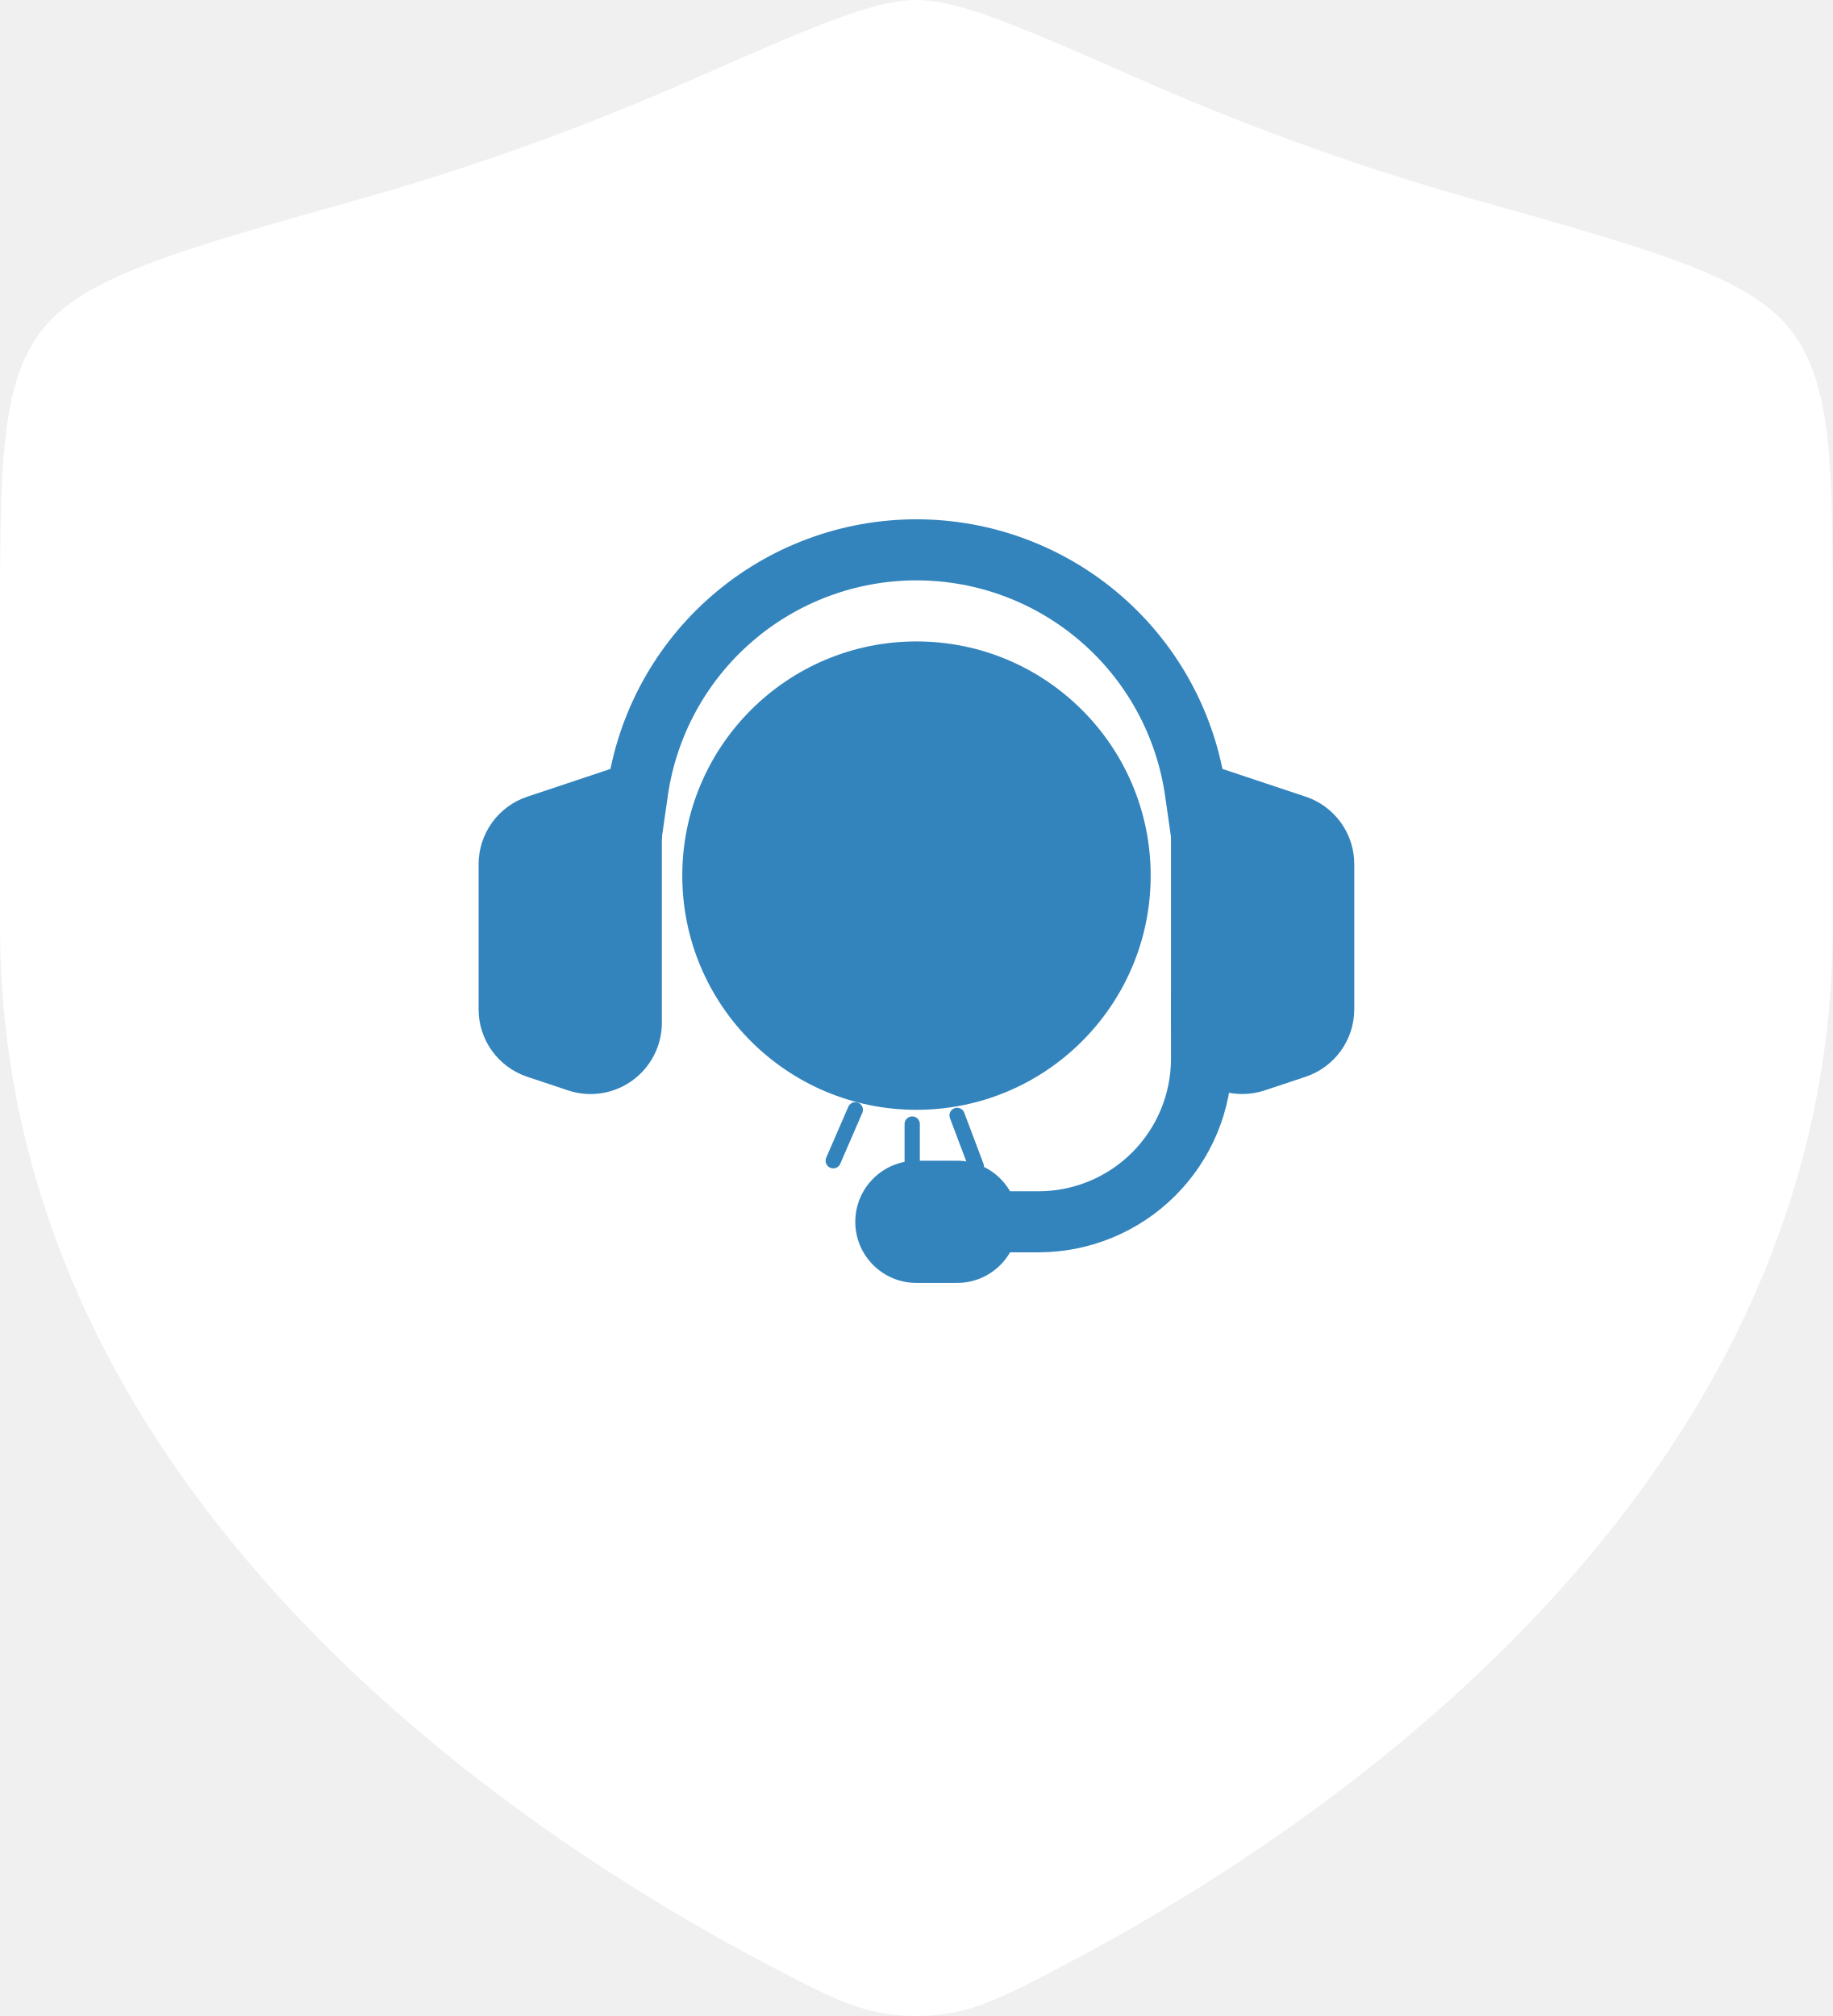
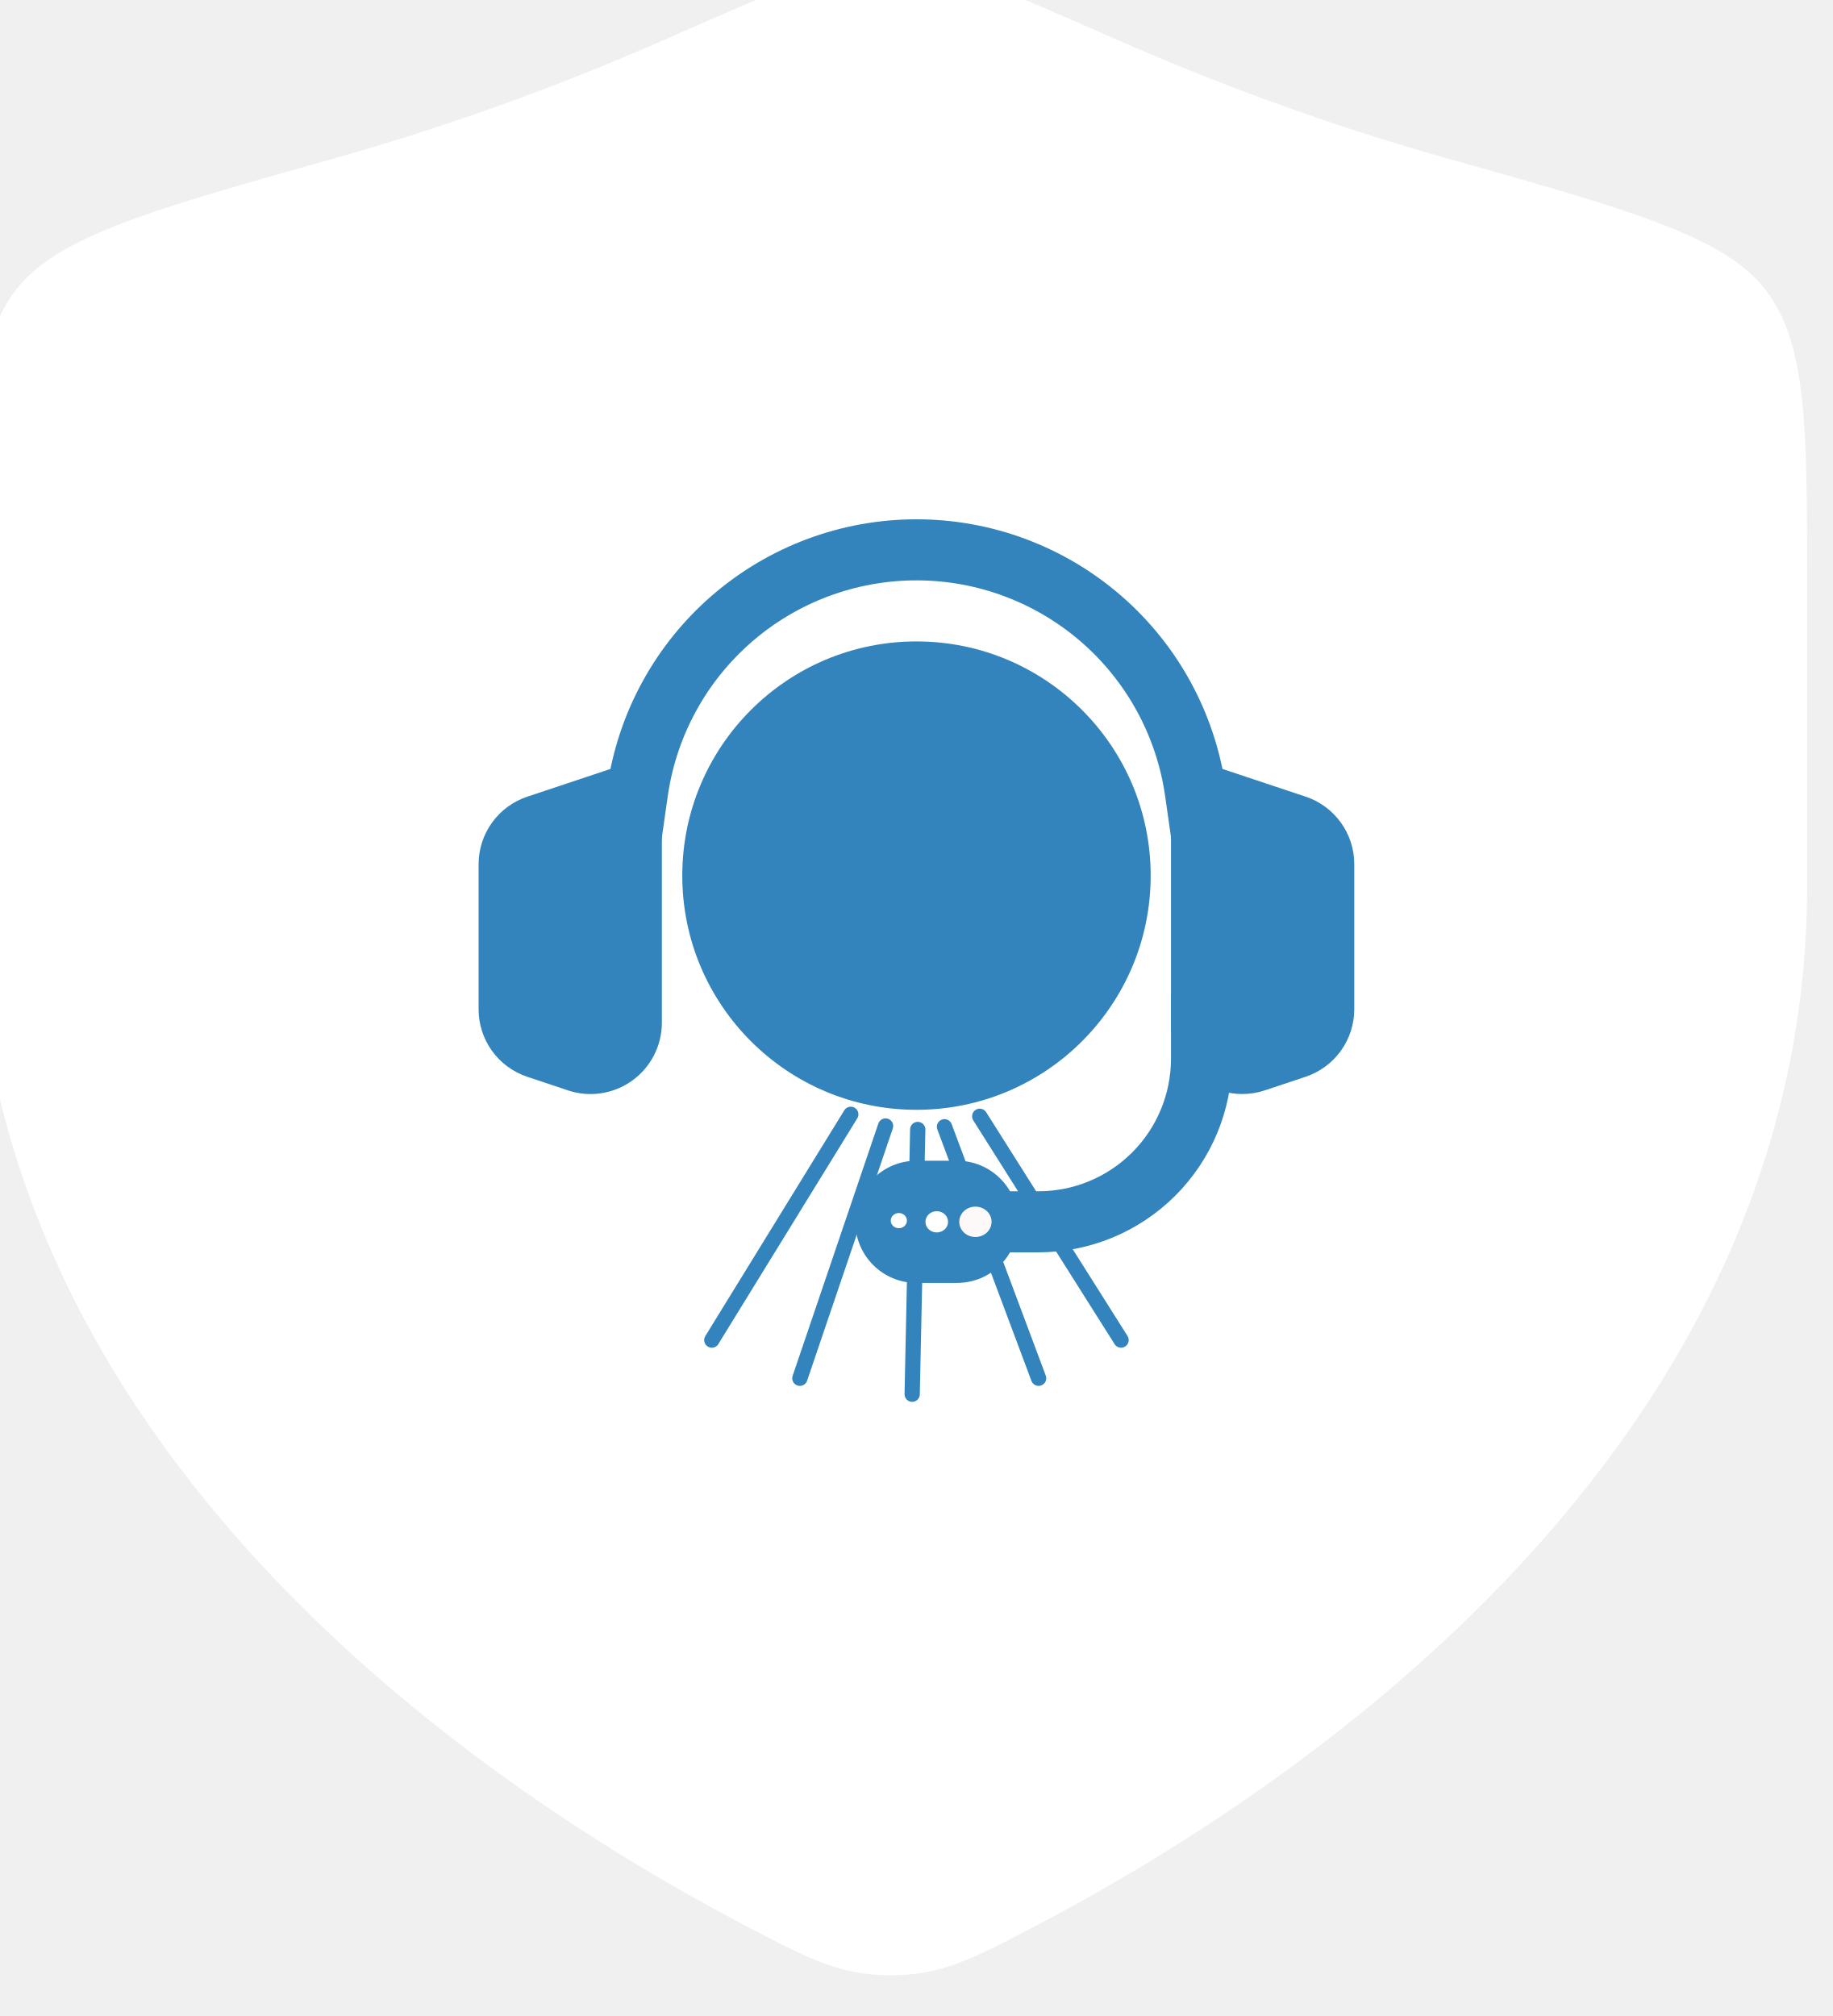
- <svg xmlns="http://www.w3.org/2000/svg" id="e2kR0PzovUq1" viewBox="0 0 60 66" shape-rendering="geometricPrecision" text-rendering="geometricPrecision" project-id="3785a15c1f384afaa3654b479f5ad9df" export-id="84aaeb9f159d4a9f8f42f8b8b52b9f8a" cached="false">
+ <svg xmlns="http://www.w3.org/2000/svg" id="eyT7us3Xfi51" viewBox="0 0 60 66" shape-rendering="geometricPrecision" text-rendering="geometricPrecision" project-id="3785a15c1f384afaa3654b479f5ad9df" export-id="95b422722480480c93cd9850aa7ba099" cached="false">
  <style>
- #e2kR0PzovUq5 {animation: e2kR0PzovUq5_s_da 3000ms linear infinite normal forwards}@keyframes e2kR0PzovUq5_s_da { 0% {stroke-dasharray: 0} 100% {stroke-dasharray: 1.82}} #e2kR0PzovUq12 {animation-name: e2kR0PzovUq12_c_o, e2kR0PzovUq12_s_da;animation-duration: 3000ms;animation-fill-mode: forwards;animation-timing-function: linear;animation-direction: normal;animation-iteration-count: infinite;}@keyframes e2kR0PzovUq12_c_o { 0% {opacity: 1} 50% {opacity: 1} 70% {opacity: 0} 100% {opacity: 0}}@keyframes e2kR0PzovUq12_s_da { 0% {stroke-dasharray: 35.63} 100% {stroke-dasharray: 0}} #e2kR0PzovUq13 {animation: e2kR0PzovUq13_s_da 3000ms linear infinite normal forwards}@keyframes e2kR0PzovUq13_s_da { 0% {stroke-dasharray: 0} 100% {stroke-dasharray: 1.82}} #e2kR0PzovUq14 {animation: e2kR0PzovUq14_s_da 3000ms linear infinite normal forwards}@keyframes e2kR0PzovUq14_s_da { 0% {stroke-dasharray: 0} 100% {stroke-dasharray: 1.82}}
+ #eyT7us3Xfi55 {animation: eyT7us3Xfi55_s_da 3000ms linear infinite normal forwards}@keyframes eyT7us3Xfi55_s_da { 0% {stroke-dasharray: 0} 100% {stroke-dasharray: 1.82}} #eyT7us3Xfi56 {animation: eyT7us3Xfi56_s_da 3000ms linear infinite normal forwards}@keyframes eyT7us3Xfi56_s_da { 0% {stroke-dasharray: 0} 100% {stroke-dasharray: 1.82}} #eyT7us3Xfi57 {animation: eyT7us3Xfi57_s_da 3000ms linear infinite normal forwards}@keyframes eyT7us3Xfi57_s_da { 0% {stroke-dasharray: 0} 100% {stroke-dasharray: 1.82}} #eyT7us3Xfi512 {animation-name: eyT7us3Xfi512_c_o, eyT7us3Xfi512_s_da;animation-duration: 3000ms;animation-fill-mode: forwards;animation-timing-function: linear;animation-direction: normal;animation-iteration-count: infinite;}@keyframes eyT7us3Xfi512_c_o { 0% {opacity: 1} 50% {opacity: 1} 70% {opacity: 0} 100% {opacity: 0}}@keyframes eyT7us3Xfi512_s_da { 0% {stroke-dasharray: 35.63} 100% {stroke-dasharray: 0}} #eyT7us3Xfi513 {animation: eyT7us3Xfi513_s_da 3000ms linear infinite normal forwards}@keyframes eyT7us3Xfi513_s_da { 0% {stroke-dasharray: 0} 100% {stroke-dasharray: 1.82}} #eyT7us3Xfi514 {animation: eyT7us3Xfi514_s_da 3000ms linear infinite normal forwards}@keyframes eyT7us3Xfi514_s_da { 0% {stroke-dasharray: 0} 100% {stroke-dasharray: 1.82}} #eyT7us3Xfi520_ts {animation: eyT7us3Xfi520_ts__ts 3000ms linear infinite normal forwards}@keyframes eyT7us3Xfi520_ts__ts { 0% {transform: translate(31.93217px,40.20893px) scale(1,1)} 50% {transform: translate(31.93217px,40.20893px) scale(0.7,0.7)} 100% {transform: translate(31.93217px,40.20893px) scale(1,1)}} #eyT7us3Xfi521_ts {animation: eyT7us3Xfi521_ts__ts 3000ms linear infinite normal forwards}@keyframes eyT7us3Xfi521_ts__ts { 0% {transform: translate(29.42517px,40.16961px) scale(0.5,0.5)} 50% {transform: translate(29.42517px,40.16961px) scale(0.3,0.3)} 100% {transform: translate(29.42517px,40.16961px) scale(0.5,0.5)}} #eyT7us3Xfi522_ts {animation: eyT7us3Xfi522_ts__ts 3000ms linear infinite normal forwards}@keyframes eyT7us3Xfi522_ts__ts { 0% {transform: translate(30.66665px,40.20893px) scale(0.7,0.7)} 50% {transform: translate(30.66665px,40.20893px) scale(0.5,0.5)} 100% {transform: translate(30.66665px,40.20893px) scale(0.7,0.7)}}
</style>
-   <path d="M60,30.305v-9.58c0-5.412,0-8.118-1.347-9.883s-4.393-2.623-10.484-4.337c-4.162-1.171-7.83-2.582-10.761-3.87C33.411,0.878,31.413,0,30,0s-3.411.878-7.408,2.634c-2.931,1.288-6.6,2.699-10.761,3.87C5.74,8.219,2.694,9.076,1.347,10.841C0,12.607,0,15.313,0,20.725v9.58C0,48.868,16.876,60.006,25.313,64.414C27.337,65.471,28.349,66,30,66s2.663-.529,4.687-1.586C43.124,60.006,60,48.868,60,30.305Z" fill="#fff" />
+   <path d="M60,30.305v-9.58c0-5.412,0-8.118-1.347-9.883s-4.393-2.623-10.484-4.337c-4.162-1.171-7.83-2.582-10.761-3.87C33.411,0.878,31.413,0,30,0s-3.411.878-7.408,2.634c-2.931,1.288-6.6,2.699-10.761,3.87C5.74,8.219,2.694,9.076,1.347,10.841C0,12.607,0,15.313,0,20.725v9.58C0,48.868,16.876,60.006,25.313,64.414C27.337,65.471,28.349,66,30,66s2.663-.529,4.687-1.586C43.124,60.006,60,48.868,60,30.305Z" transform="translate(-.83916-1.3333)" fill="#fff" />
  <g>
    <g>
-       <path id="e2kR0PzovUq5" d="M29.863,36.333v1.667" transform="translate(0 0.4666)" fill="none" stroke="#3384bd" stroke-width="0.5" stroke-linecap="round" stroke-dasharray="0" />
+       <path id="eyT7us3Xfi55" d="M29.863,36.333l-2.805,8.258" transform="translate(-.872275 0.530669)" fill="none" stroke="#3384bd" stroke-width="0.5" stroke-linecap="round" stroke-dasharray="0" />
+       <path id="eyT7us3Xfi56" d="M29.196,36.333l-.182,8.666" transform="translate(.84826 0.644319)" fill="none" stroke="#3384bd" stroke-width="0.5" stroke-linecap="round" stroke-dasharray="0" />
+       <path id="eyT7us3Xfi57" d="M29.196,36.333l3.081,8.233" transform="translate(1.723979 0.55546)" fill="none" stroke="#3384bd" stroke-width="0.5" stroke-linecap="round" stroke-dasharray="0" />
      <path d="M42.741,26.081l-3.089-1.03c-.15-.049-.31-.062-.467-.038-.156.024-.305.084-.434.176-.129.092-.233.214-.306.355-.072.141-.11.297-.11.456v7.483c0,.307.06.61.178.893s.289.54.506.757.474.389.758.506c.283.117.587.177.893.177.251 0.0.499-.04.737-.12l1.332-.444c.465-.154.869-.451,1.156-.849s.44-.875.44-1.365v-4.745c.001-.49-.153-.967-.44-1.365-.286-.397-.691-.694-1.155-.849Z" fill="#3384bd" />
-       <path d="M34.001,41h-1.333c-.265,0-.52-.105-.707-.293s-.293-.442-.293-.707.105-.52.293-.707.442-.293.707-.293h1.333c1.149-.001,2.25-.458,3.063-1.271s1.269-1.914,1.271-3.063v-2c0-.265.105-.519.293-.707.188-.188.442-.293.707-.293s.52.105.707.293c.188.188.293.442.293.707v2c-.002,1.679-.67,3.289-1.857,4.476-1.187,1.187-2.797,1.855-4.476,1.857Z" fill="#3384bd" />
-       <path d="M31.333,38L30,38c-1.105,0-2,.895-2,2s.895,2,2,2h1.333c1.105,0,2-.895,2-2s-.895-2-2-2Z" fill="#3384bd" />
      <path d="M30.003,36.333c4.234,0,7.667-3.433,7.667-7.667s-3.433-7.667-7.667-7.667-7.667,3.433-7.667,7.667s3.433,7.667,7.667,7.667Z" fill="#3384bd" />
      <path d="M39.334,28.333c-.24-0-.473-.087-.654-.245s-.3-.375-.335-.613l-.202-1.414c-.28-1.96-1.257-3.753-2.753-5.05s-3.409-2.011-5.388-2.011-3.893.714-5.388,2.011-2.473,3.09-2.753,5.05l-.202,1.414c-.038.263-.178.499-.39.659s-.479.227-.742.19-.499-.178-.659-.39-.227-.479-.19-.742l.202-1.414c.348-2.436,1.564-4.665,3.423-6.277s4.238-2.5,6.699-2.5s4.839.888,6.699,2.5s3.075,3.841,3.423,6.277l.202,1.414c.037.263-.031.529-.19.742s-.396.352-.659.39c-.047.007-.095.011-.143.01Z" fill="#3384bd" />
      <path d="" fill="none" stroke="#3f5787" stroke-width="0.5" />
-       <path id="e2kR0PzovUq12" d="M20.699,30.409C19.705,23.249,23.754,17.874,30,17.822c5.39-.045,10.123,4.845,9.02,12.586" fill="none" stroke="#fff" stroke-width="0.5" stroke-dashoffset="35.63" stroke-dasharray="35.63" />
-       <path id="e2kR0PzovUq13" d="M28,36.333L27.278,38" fill="none" stroke="#3384bd" stroke-width="0.5" stroke-linecap="round" stroke-dashoffset="1.82" stroke-dasharray="0" />
-       <path id="e2kR0PzovUq14" d="M31.333,36.333L31.961,38" transform="translate(0 0.18335)" fill="none" stroke="#3384bd" stroke-width="0.5" stroke-linecap="round" stroke-dashoffset="1.79" stroke-dasharray="0" />
+       <path id="eyT7us3Xfi512" d="M20.699,30.409C19.705,23.249,23.754,17.874,30,17.822c5.39-.045,10.123,4.845,9.02,12.586" fill="none" stroke="#fff" stroke-width="0.5" stroke-dashoffset="35.63" stroke-dasharray="35.63" />
+       <path id="eyT7us3Xfi513" d="M28,36.333l-4.549,7.39" transform="translate(-.14809 0.148104)" fill="none" stroke="#3384bd" stroke-width="0.5" stroke-linecap="round" stroke-dashoffset="1.82" stroke-dasharray="0" />
+       <path id="eyT7us3Xfi514" d="M31.333,36.333l4.627,7.325" transform="translate(.740496 0.21297)" fill="none" stroke="#3384bd" stroke-width="0.5" stroke-linecap="round" stroke-dashoffset="1.79" stroke-dasharray="0" />
+       <g transform="translate(.000001 0)">
+         <path d="M34.001,41h-1.333c-.265,0-.52-.105-.707-.293s-.293-.442-.293-.707.105-.52.293-.707.442-.293.707-.293h1.333c1.149-.001,2.25-.458,3.063-1.271s1.269-1.914,1.271-3.063v-2c0-.265.105-.519.293-.707.188-.188.442-.293.707-.293s.52.105.707.293c.188.188.293.442.293.707v2c-.002,1.679-.67,3.289-1.857,4.476-1.187,1.187-2.797,1.855-4.476,1.857Z" fill="#3384bd" />
+         <path d="M31.333,38L30,38c-1.105,0-2,.895-2,2s.895,2,2,2h1.333c1.105,0,2-.895,2-2s-.895-2-2-2Z" fill="#3384bd" />
+       </g>
    </g>
    <path d="M20.352,25.051l-3.088,1.03c-.465.154-.869.451-1.156.849s-.44.875-.44,1.365v4.745c-.001.49.153.967.439,1.364.286.397.691.694,1.155.848l1.333.445.001.001c.351.117.724.148,1.09.092.365-.056.712-.198,1.012-.414.3-.216.544-.501.713-.83s.256-.694.257-1.063v-7.483c-0-.158-.038-.315-.11-.456s-.177-.263-.305-.356-.277-.153-.434-.177-.317-.01-.467.04Z" fill="#3384bd" />
  </g>
+   <g transform="translate(-.000001-.208934)">
+     <g id="eyT7us3Xfi520_ts" transform="translate(31.93217,40.20893) scale(1,1)">
+       <ellipse rx="0.529" ry="0.497" transform="translate(0,0)" fill="#fdf9f9" stroke-width="0" />
+     </g>
+     <g id="eyT7us3Xfi521_ts" transform="translate(29.42517,40.16961) scale(0.5,0.5)">
+       <ellipse rx="0.529" ry="0.497" transform="translate(0,0)" fill="#fff" stroke-width="0" />
+     </g>
+     <g id="eyT7us3Xfi522_ts" transform="translate(30.66665,40.20893) scale(0.7,0.7)">
+       <ellipse rx="0.529" ry="0.497" transform="translate(0,0)" fill="#fff" stroke-width="0" />
+     </g>
+   </g>
</svg>
